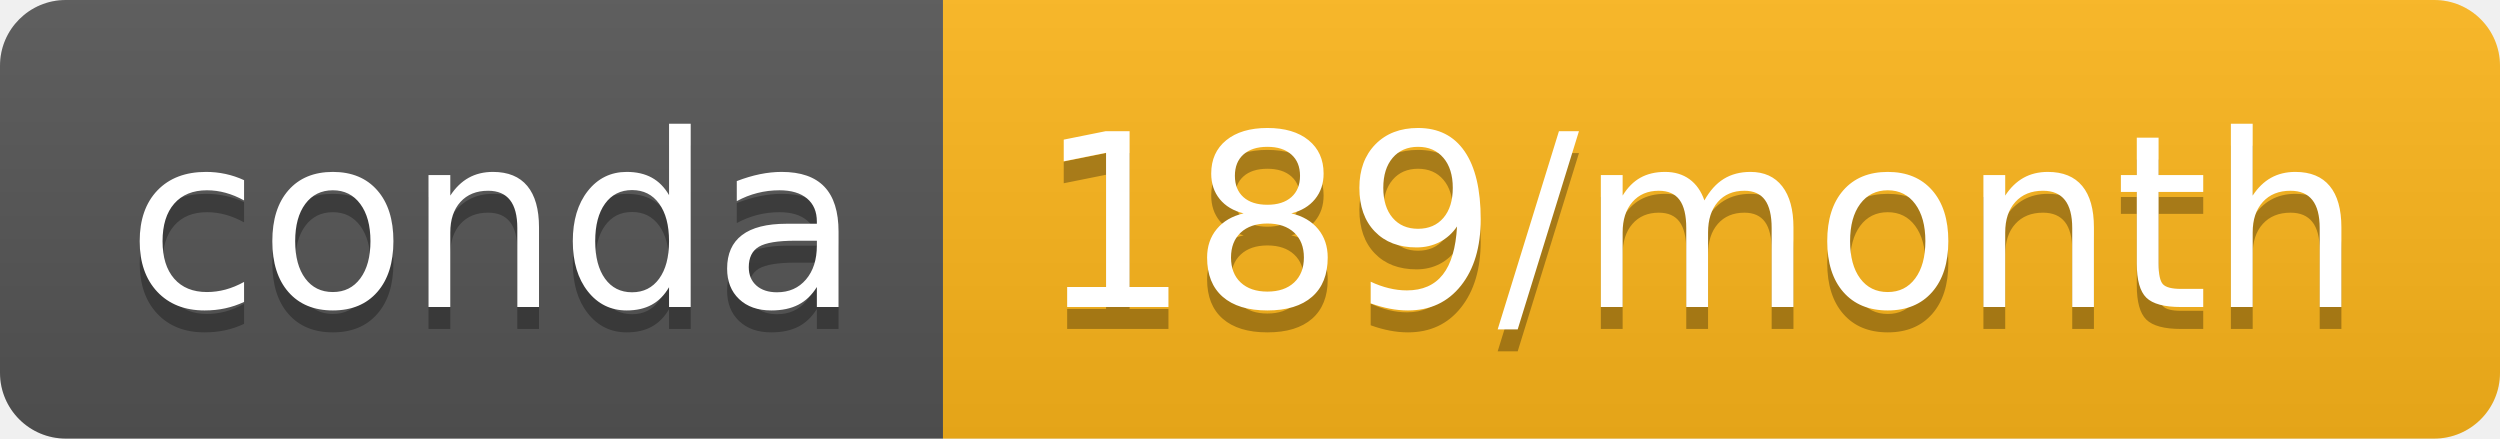
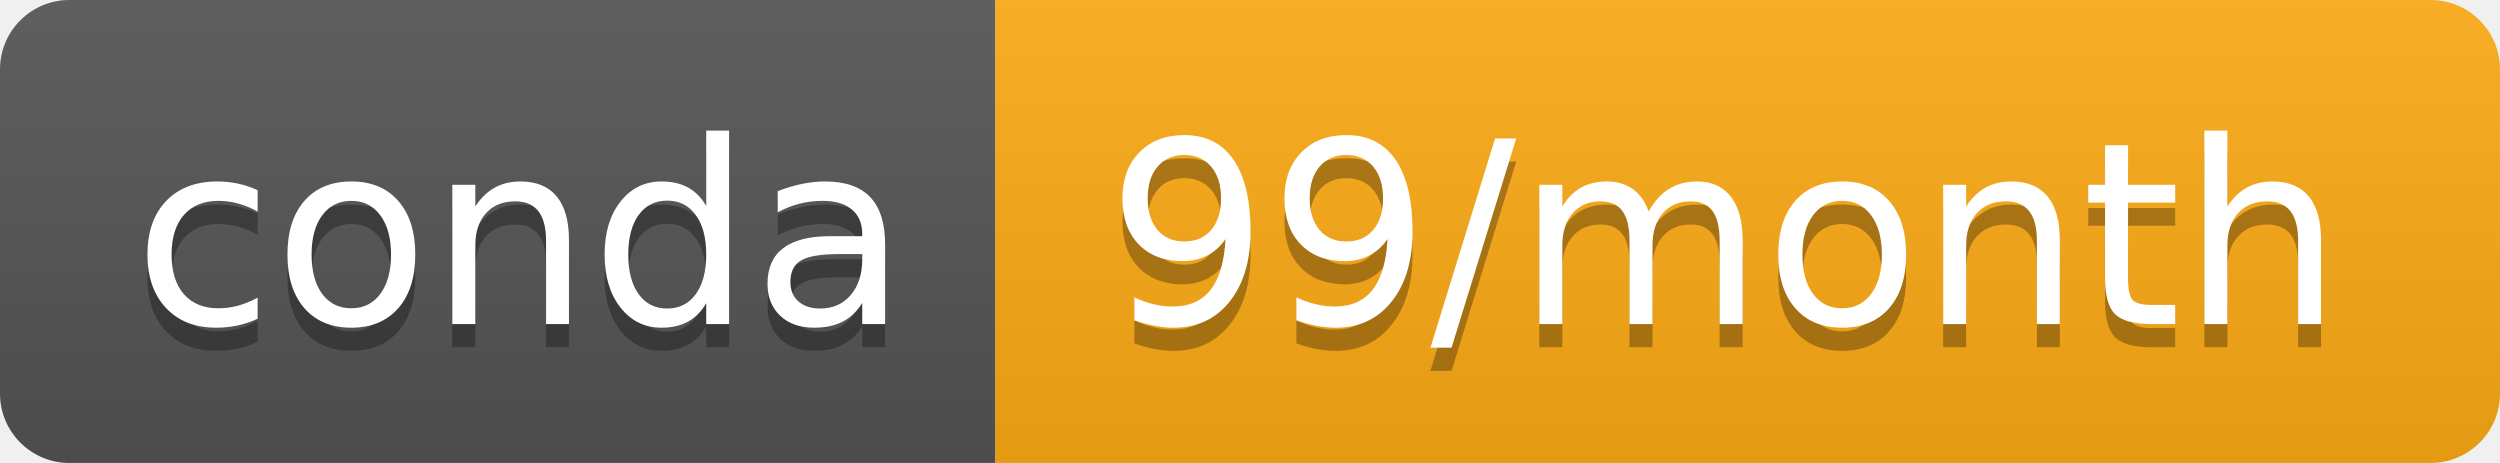
- <svg xmlns="http://www.w3.org/2000/svg" width="114" height="20">
+ <svg xmlns="http://www.w3.org/2000/svg" width="108" height="20">
  <linearGradient id="b" x2="0" y2="100%">
    <stop offset="0" stop-color="#bbb" stop-opacity=".1" />
    <stop offset="1" stop-opacity=".1" />
  </linearGradient>
  <clipPath id="a">
-     <rect width="114" height="20" rx="3" fill="#fff" />
+     <rect width="108" height="20" rx="3" fill="#fff" />
  </clipPath>
  <g clip-path="url(#a)">
    <path fill="#555" d="M0 0h43v20H0z" />
-     <path fill="#feb71b" d="M43 0h71v20H43z" />
-     <path fill="url(#b)" d="M0 0h114v20H0z" />
+     <path fill="#ffac16" d="M43 0h65v20H43z" />
+     <path fill="url(#b)" d="M0 0h108v20H0z" />
  </g>
  <g fill="#fff" text-anchor="middle" font-family="DejaVu Sans,Verdana,Geneva,sans-serif" font-size="110">
    <text x="225" y="150" fill="#010101" fill-opacity=".3" transform="scale(.1)" textLength="330">conda</text>
    <text x="225" y="140" transform="scale(.1)" textLength="330">conda</text>
-     <text x="775" y="150" fill="#010101" fill-opacity=".3" transform="scale(.1)" textLength="610">189/month</text>
-     <text x="775" y="140" transform="scale(.1)" textLength="610">189/month</text>
+     <text x="745" y="150" fill="#010101" fill-opacity=".3" transform="scale(.1)" textLength="550">99/month</text>
+     <text x="745" y="140" transform="scale(.1)" textLength="550">99/month</text>
  </g>
</svg>
